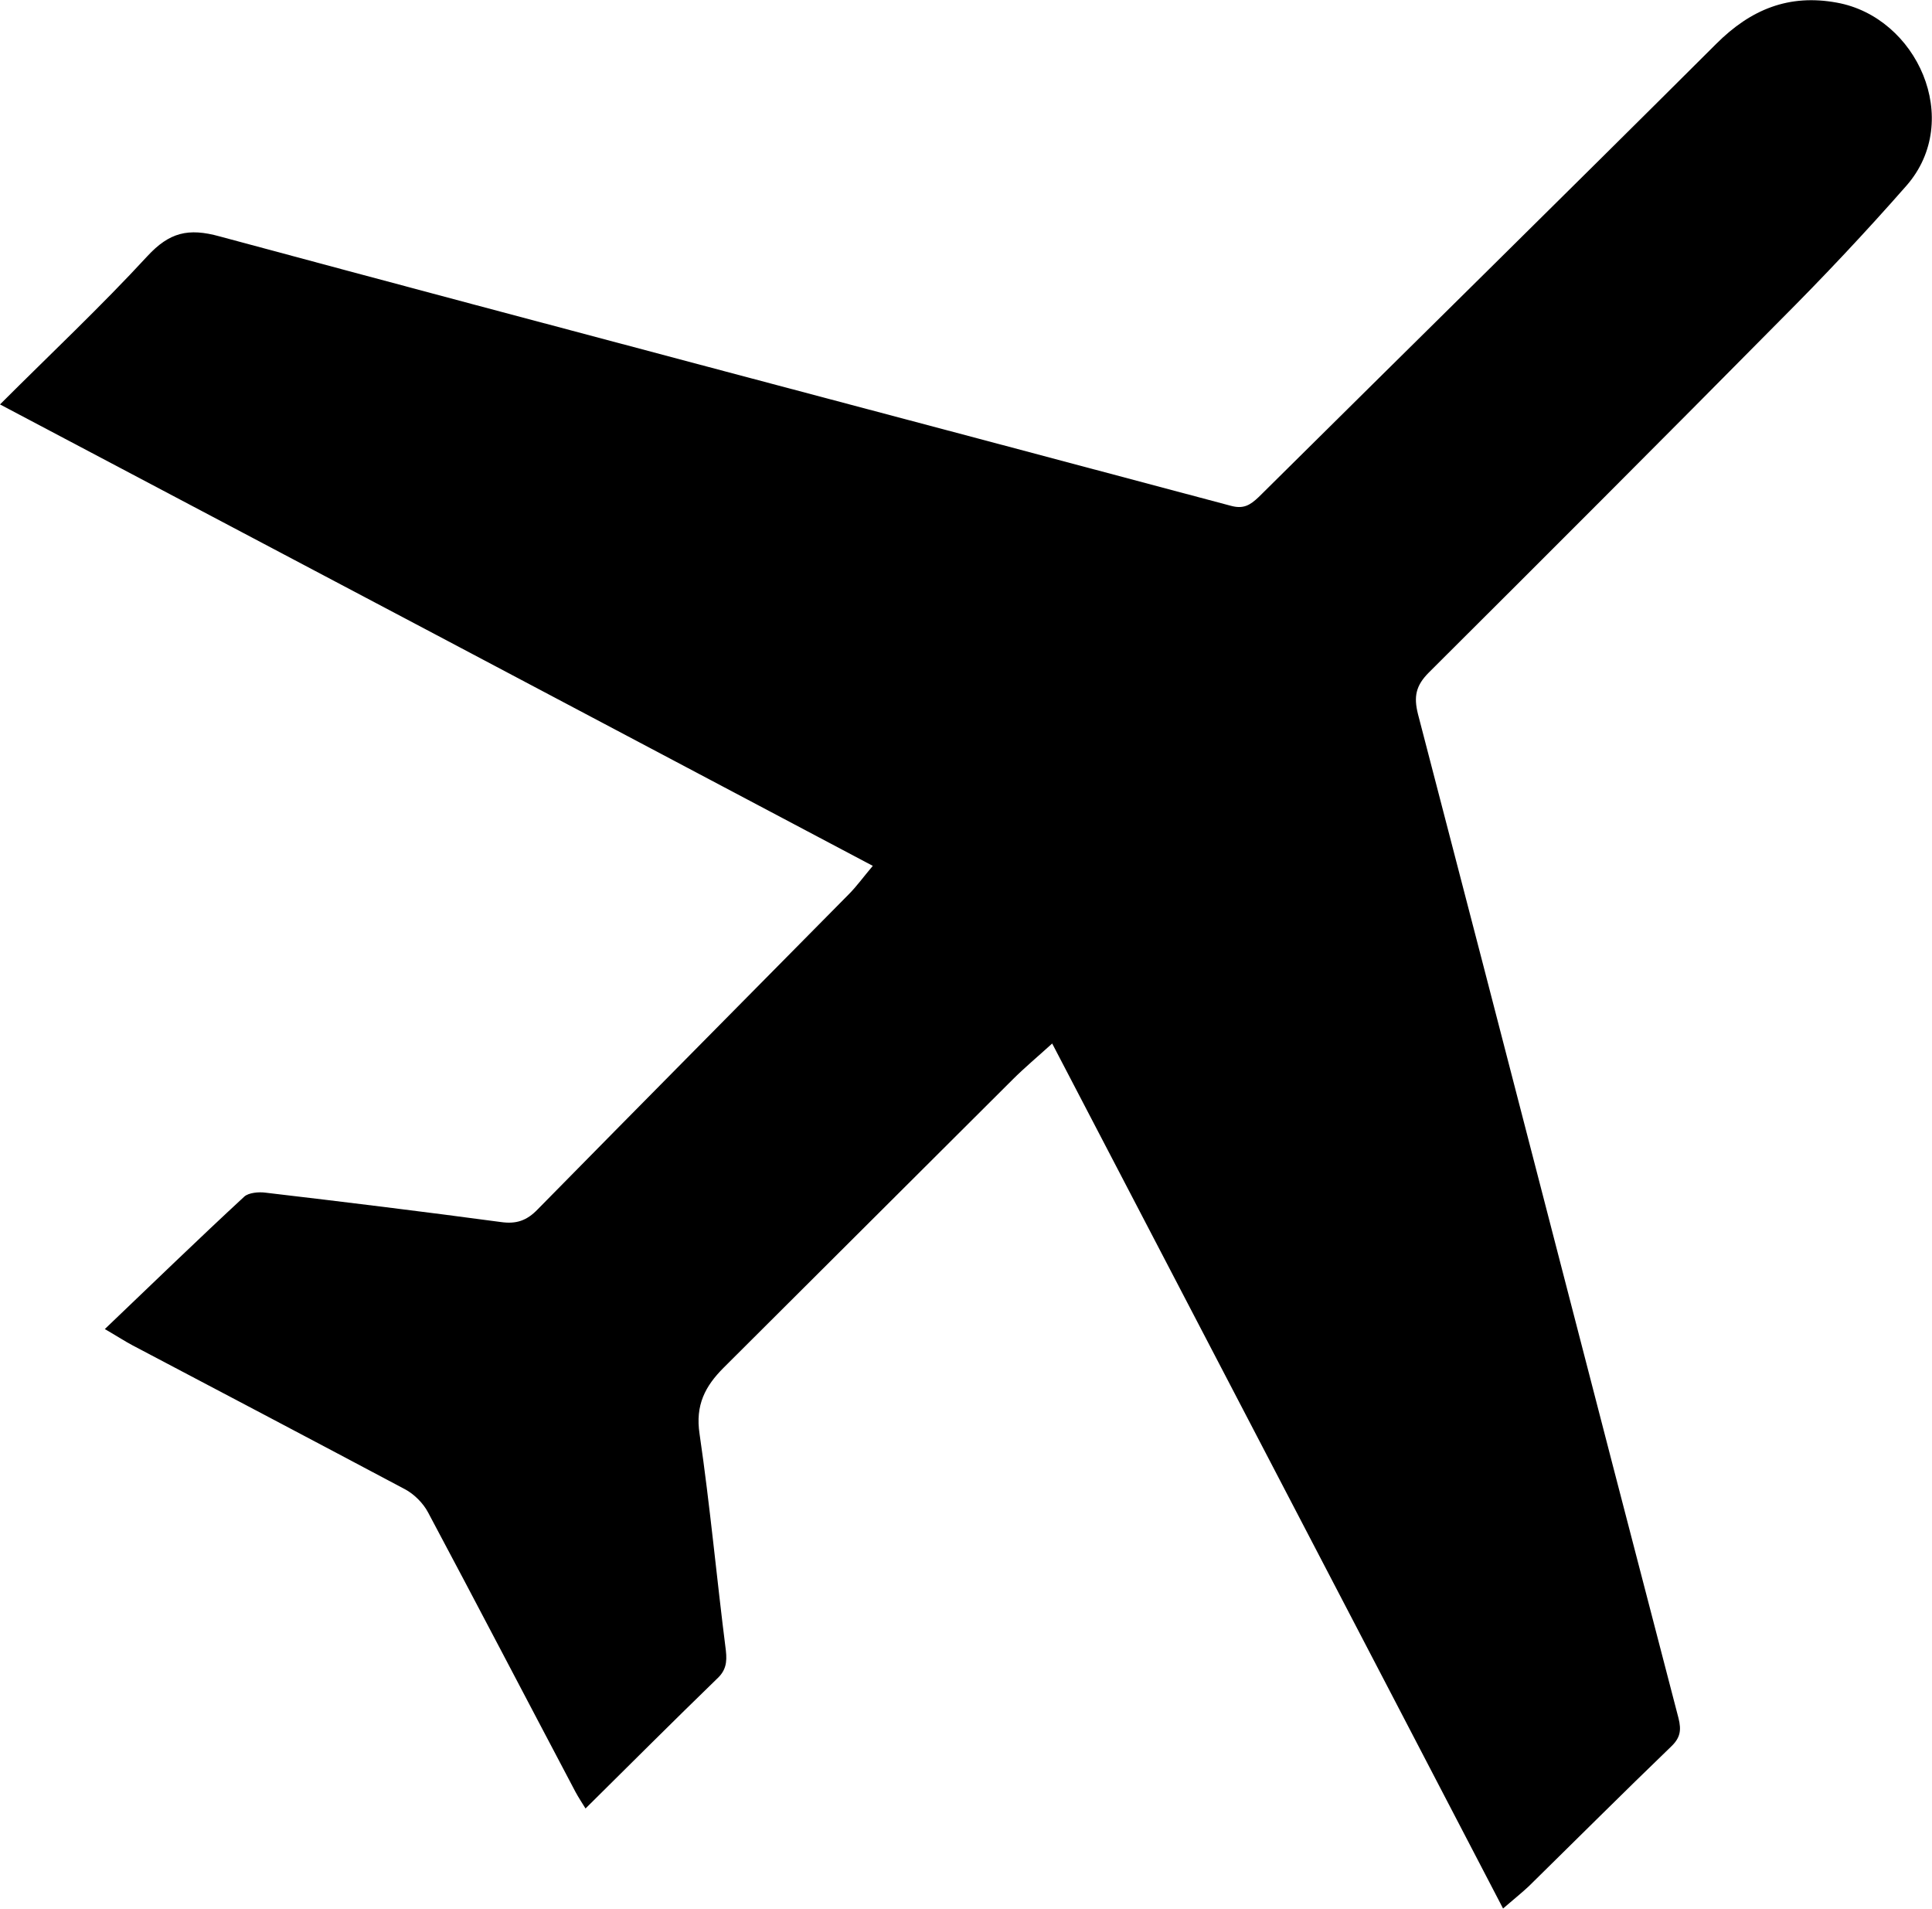
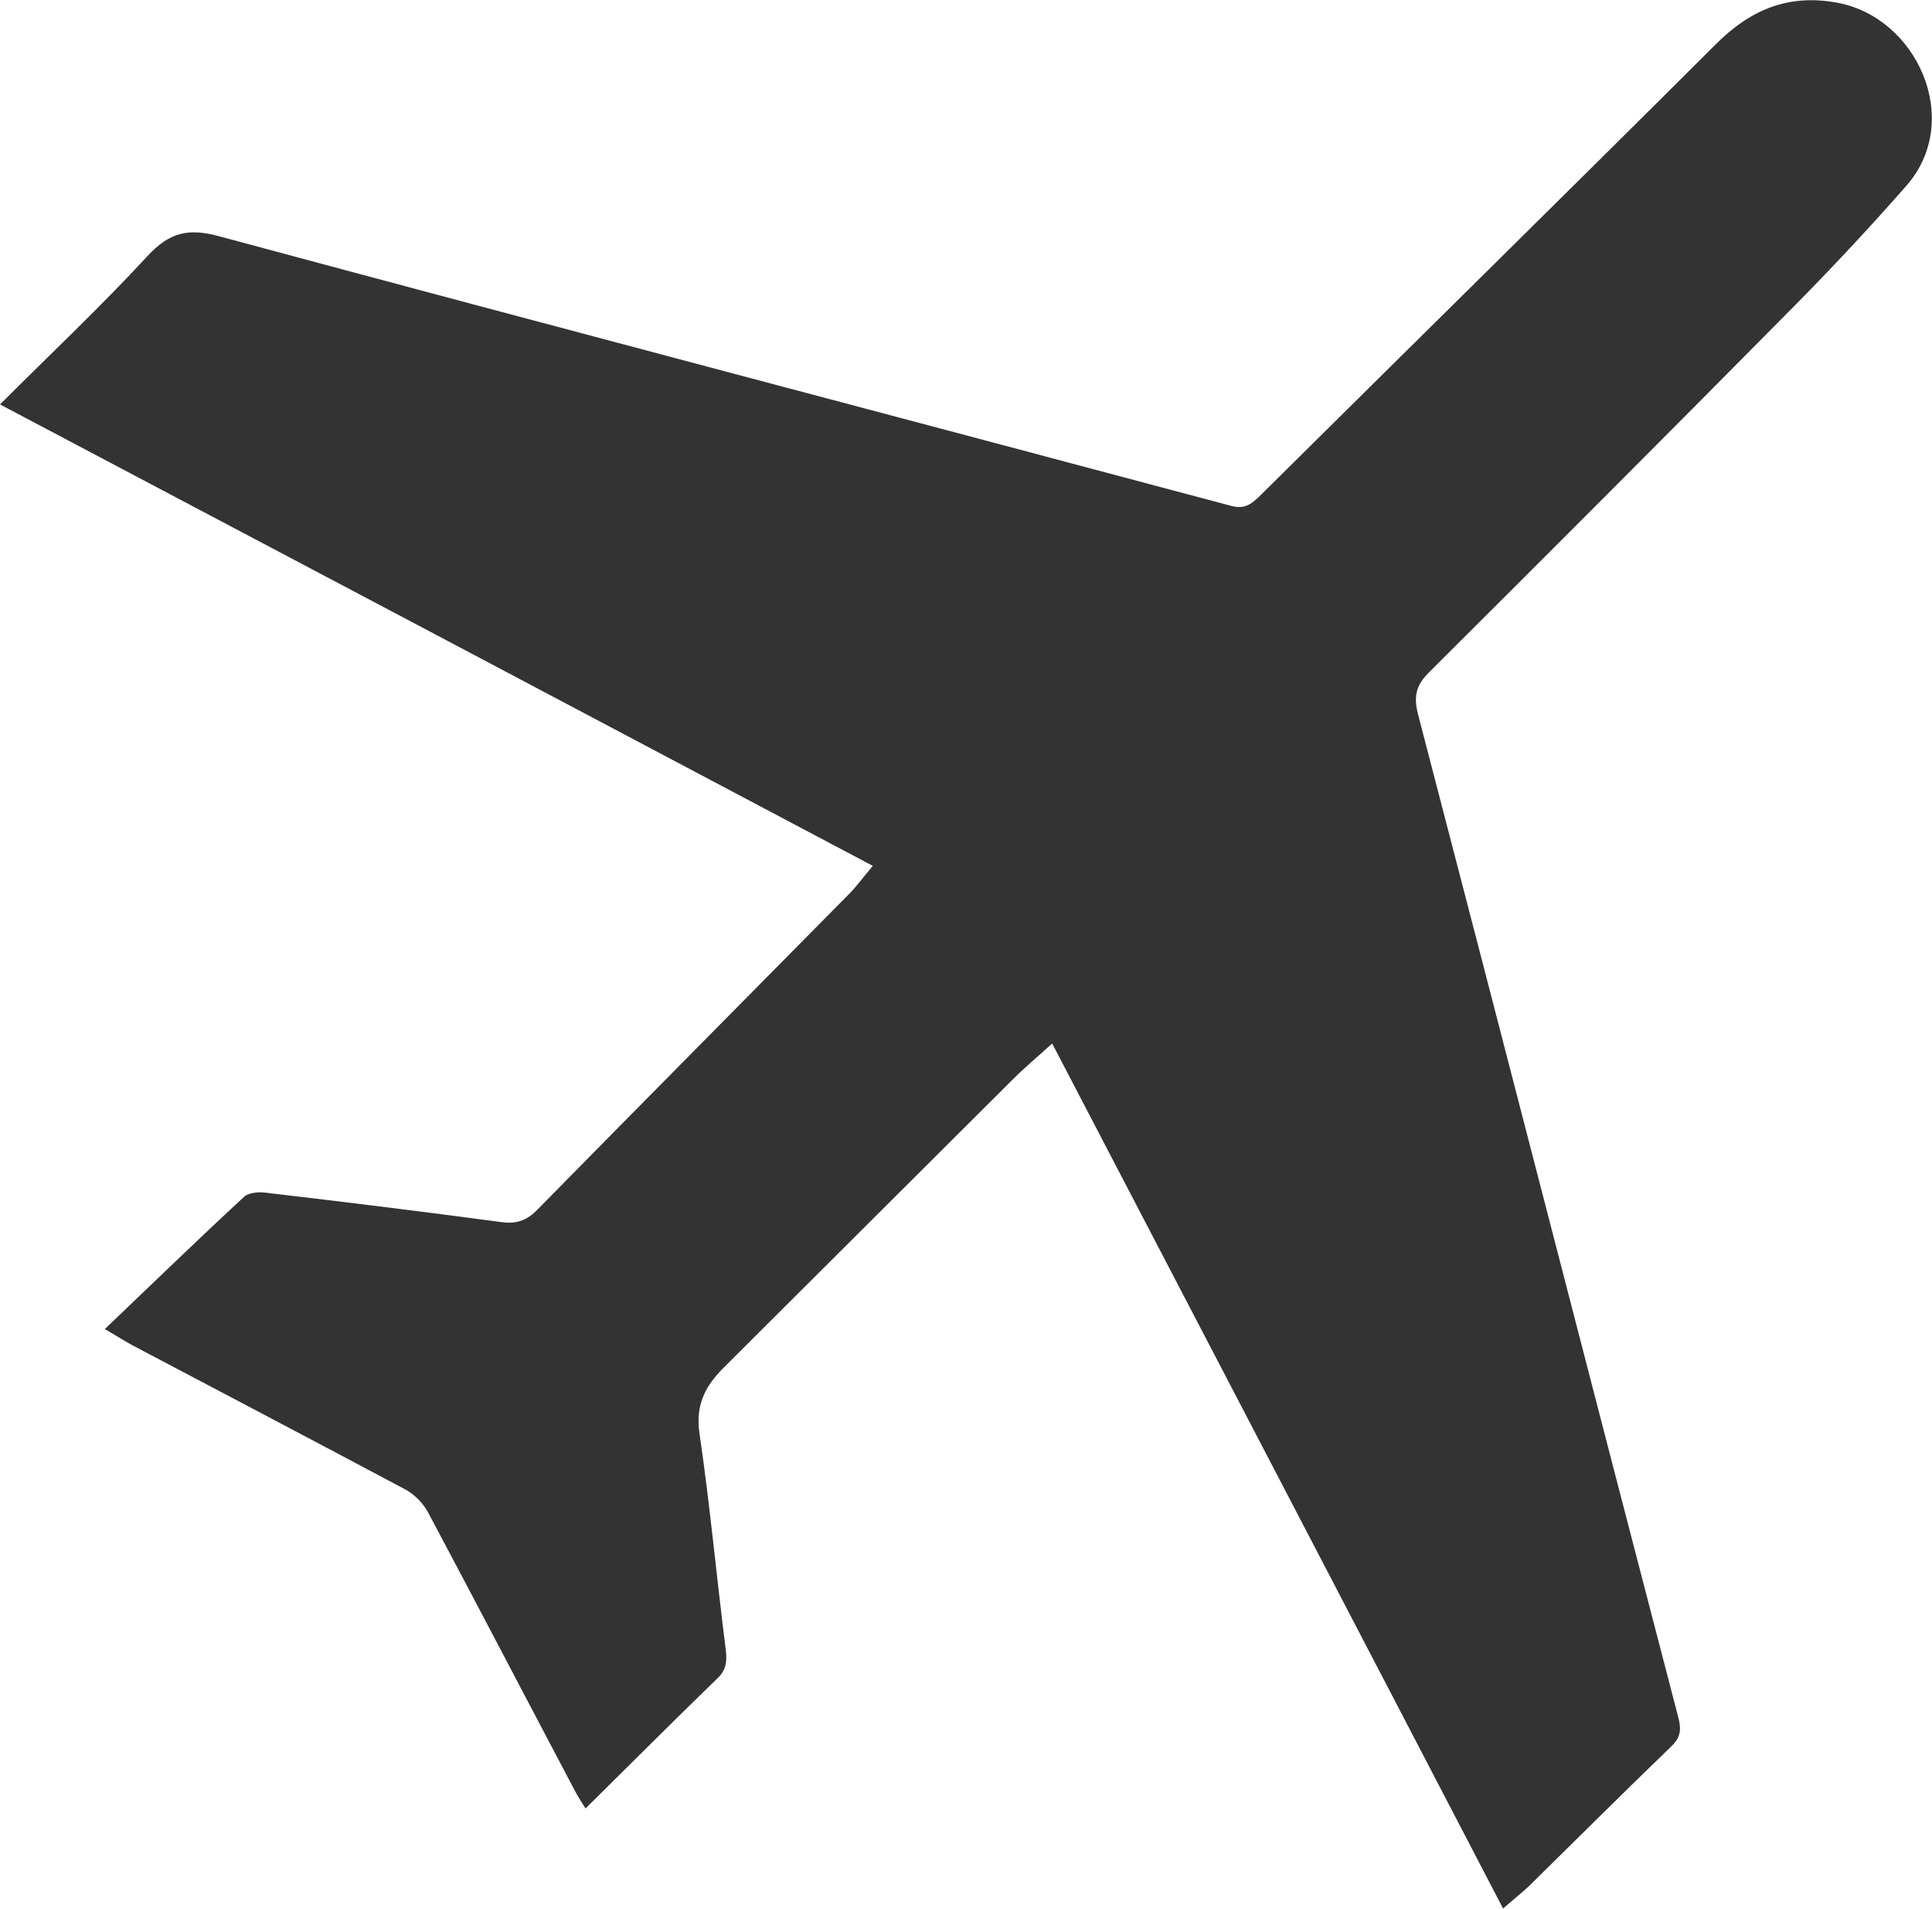
- <svg xmlns="http://www.w3.org/2000/svg" version="1.1" id="Layer_1" x="0px" y="0px" width="440.5px" height="435.1px" viewBox="0 0 440.5 435.1" style="enable-background:new 0 0 440.5 435.1;" xml:space="preserve">
-   <style type="text/css">
- 
- 	.st0{fill-rule:evenodd;clip-rule:evenodd;}
- 
- </style>
-   <path class="st0" d="M342.7,435.1c-34.3-65.9-68.4-131.2-102.8-197.2c-3.3,3-6.3,5.5-9,8.2c-22,21.9-43.9,43.8-65.9,65.7  c-4.2,4.2-6.5,8.5-5.5,15.1c2.4,16.4,3.9,32.9,6,49.4c0.3,2.7,0,4.6-2.1,6.5c-9.9,9.6-19.7,19.4-29.9,29.5c-0.8-1.3-1.6-2.5-2.3-3.8  c-11.2-21.2-22.3-42.5-33.6-63.7c-1.1-2.1-3.2-4.2-5.3-5.3c-20.7-11-41.4-21.9-62.1-32.8c-1.7-0.9-3.2-1.9-6.3-3.7  c10.9-10.4,21.2-20.4,31.8-30.2c1-0.9,3.3-1.1,4.8-0.9c17.9,2.1,35.8,4.3,53.7,6.7c3.5,0.5,5.9-0.3,8.4-2.9  c23.6-24,47.3-47.9,70.9-71.8c1.8-1.8,3.3-3.9,5.5-6.5C132.5,162.2,66.5,127.3,0,92.2c11.5-11.5,23-22.3,33.6-33.8  c5-5.4,9.3-6.5,16.5-4.5c76.8,20.7,153.7,40.9,230.5,61.4c2.9,0.8,4.4-0.1,6.4-2C321.8,78.8,356.7,44.5,391.3,10  c7.9-7.9,16.6-11.4,27.5-9.4c18.3,3.3,28.9,26.8,15.9,41.7c-9.3,10.6-19,20.9-29,30.9c-26.5,26.8-53.2,53.5-79.9,80.1  c-3,3-3.5,5.5-2.5,9.5c19.9,76.3,39.5,152.6,59.4,228.9c0.7,2.8,0.4,4.5-1.7,6.5c-10.9,10.5-21.6,21.2-32.4,31.8  C346.9,431.6,345,433.1,342.7,435.1z" />
+ <svg xmlns="http://www.w3.org/2000/svg" version="1.1" id="Layer_1" x="0px" y="0px" width="440.5px" height="435.1px" viewBox="0 0 440.5 435.1" enable-background="new 0 0 440.5 435.1" xml:space="preserve">
+   <path fill="#333333" d="M342.7,435.1c-34.3-65.899-68.4-131.2-102.8-197.2c-3.301,3-6.301,5.5-9,8.201  C208.9,268,187,289.899,165,311.8c-4.2,4.2-6.5,8.5-5.5,15.1c2.4,16.4,3.9,32.9,6,49.4c0.3,2.7,0,4.6-2.1,6.5  c-9.9,9.6-19.7,19.4-29.9,29.5c-0.8-1.3-1.6-2.5-2.3-3.8c-11.2-21.2-22.3-42.5-33.6-63.7c-1.1-2.1-3.2-4.199-5.3-5.3  c-20.7-11-41.4-21.899-62.1-32.8c-1.7-0.9-3.2-1.9-6.3-3.7c10.9-10.399,21.2-20.399,31.8-30.2c1-0.9,3.3-1.1,4.8-0.9  c17.9,2.101,35.8,4.301,53.7,6.701c3.5,0.5,5.9-0.301,8.4-2.9c23.6-24,47.3-47.9,70.9-71.8c1.8-1.8,3.3-3.9,5.5-6.5  C132.5,162.2,66.5,127.3,0,92.2c11.5-11.5,23-22.3,33.6-33.8c5-5.4,9.3-6.5,16.5-4.5c76.8,20.7,153.7,40.9,230.5,61.4  c2.9,0.8,4.4-0.1,6.4-2C321.8,78.8,356.7,44.5,391.3,10c7.9-7.9,16.601-11.4,27.5-9.4c18.3,3.3,28.9,26.8,15.9,41.7  c-9.3,10.6-19,20.9-29,30.9c-26.5,26.8-53.2,53.5-79.9,80.1c-3,3-3.5,5.5-2.5,9.5c19.9,76.301,39.5,152.6,59.4,228.9  c0.7,2.8,0.399,4.5-1.7,6.5c-10.9,10.5-21.6,21.2-32.4,31.8C346.9,431.6,345,433.1,342.7,435.1z" />
</svg>
